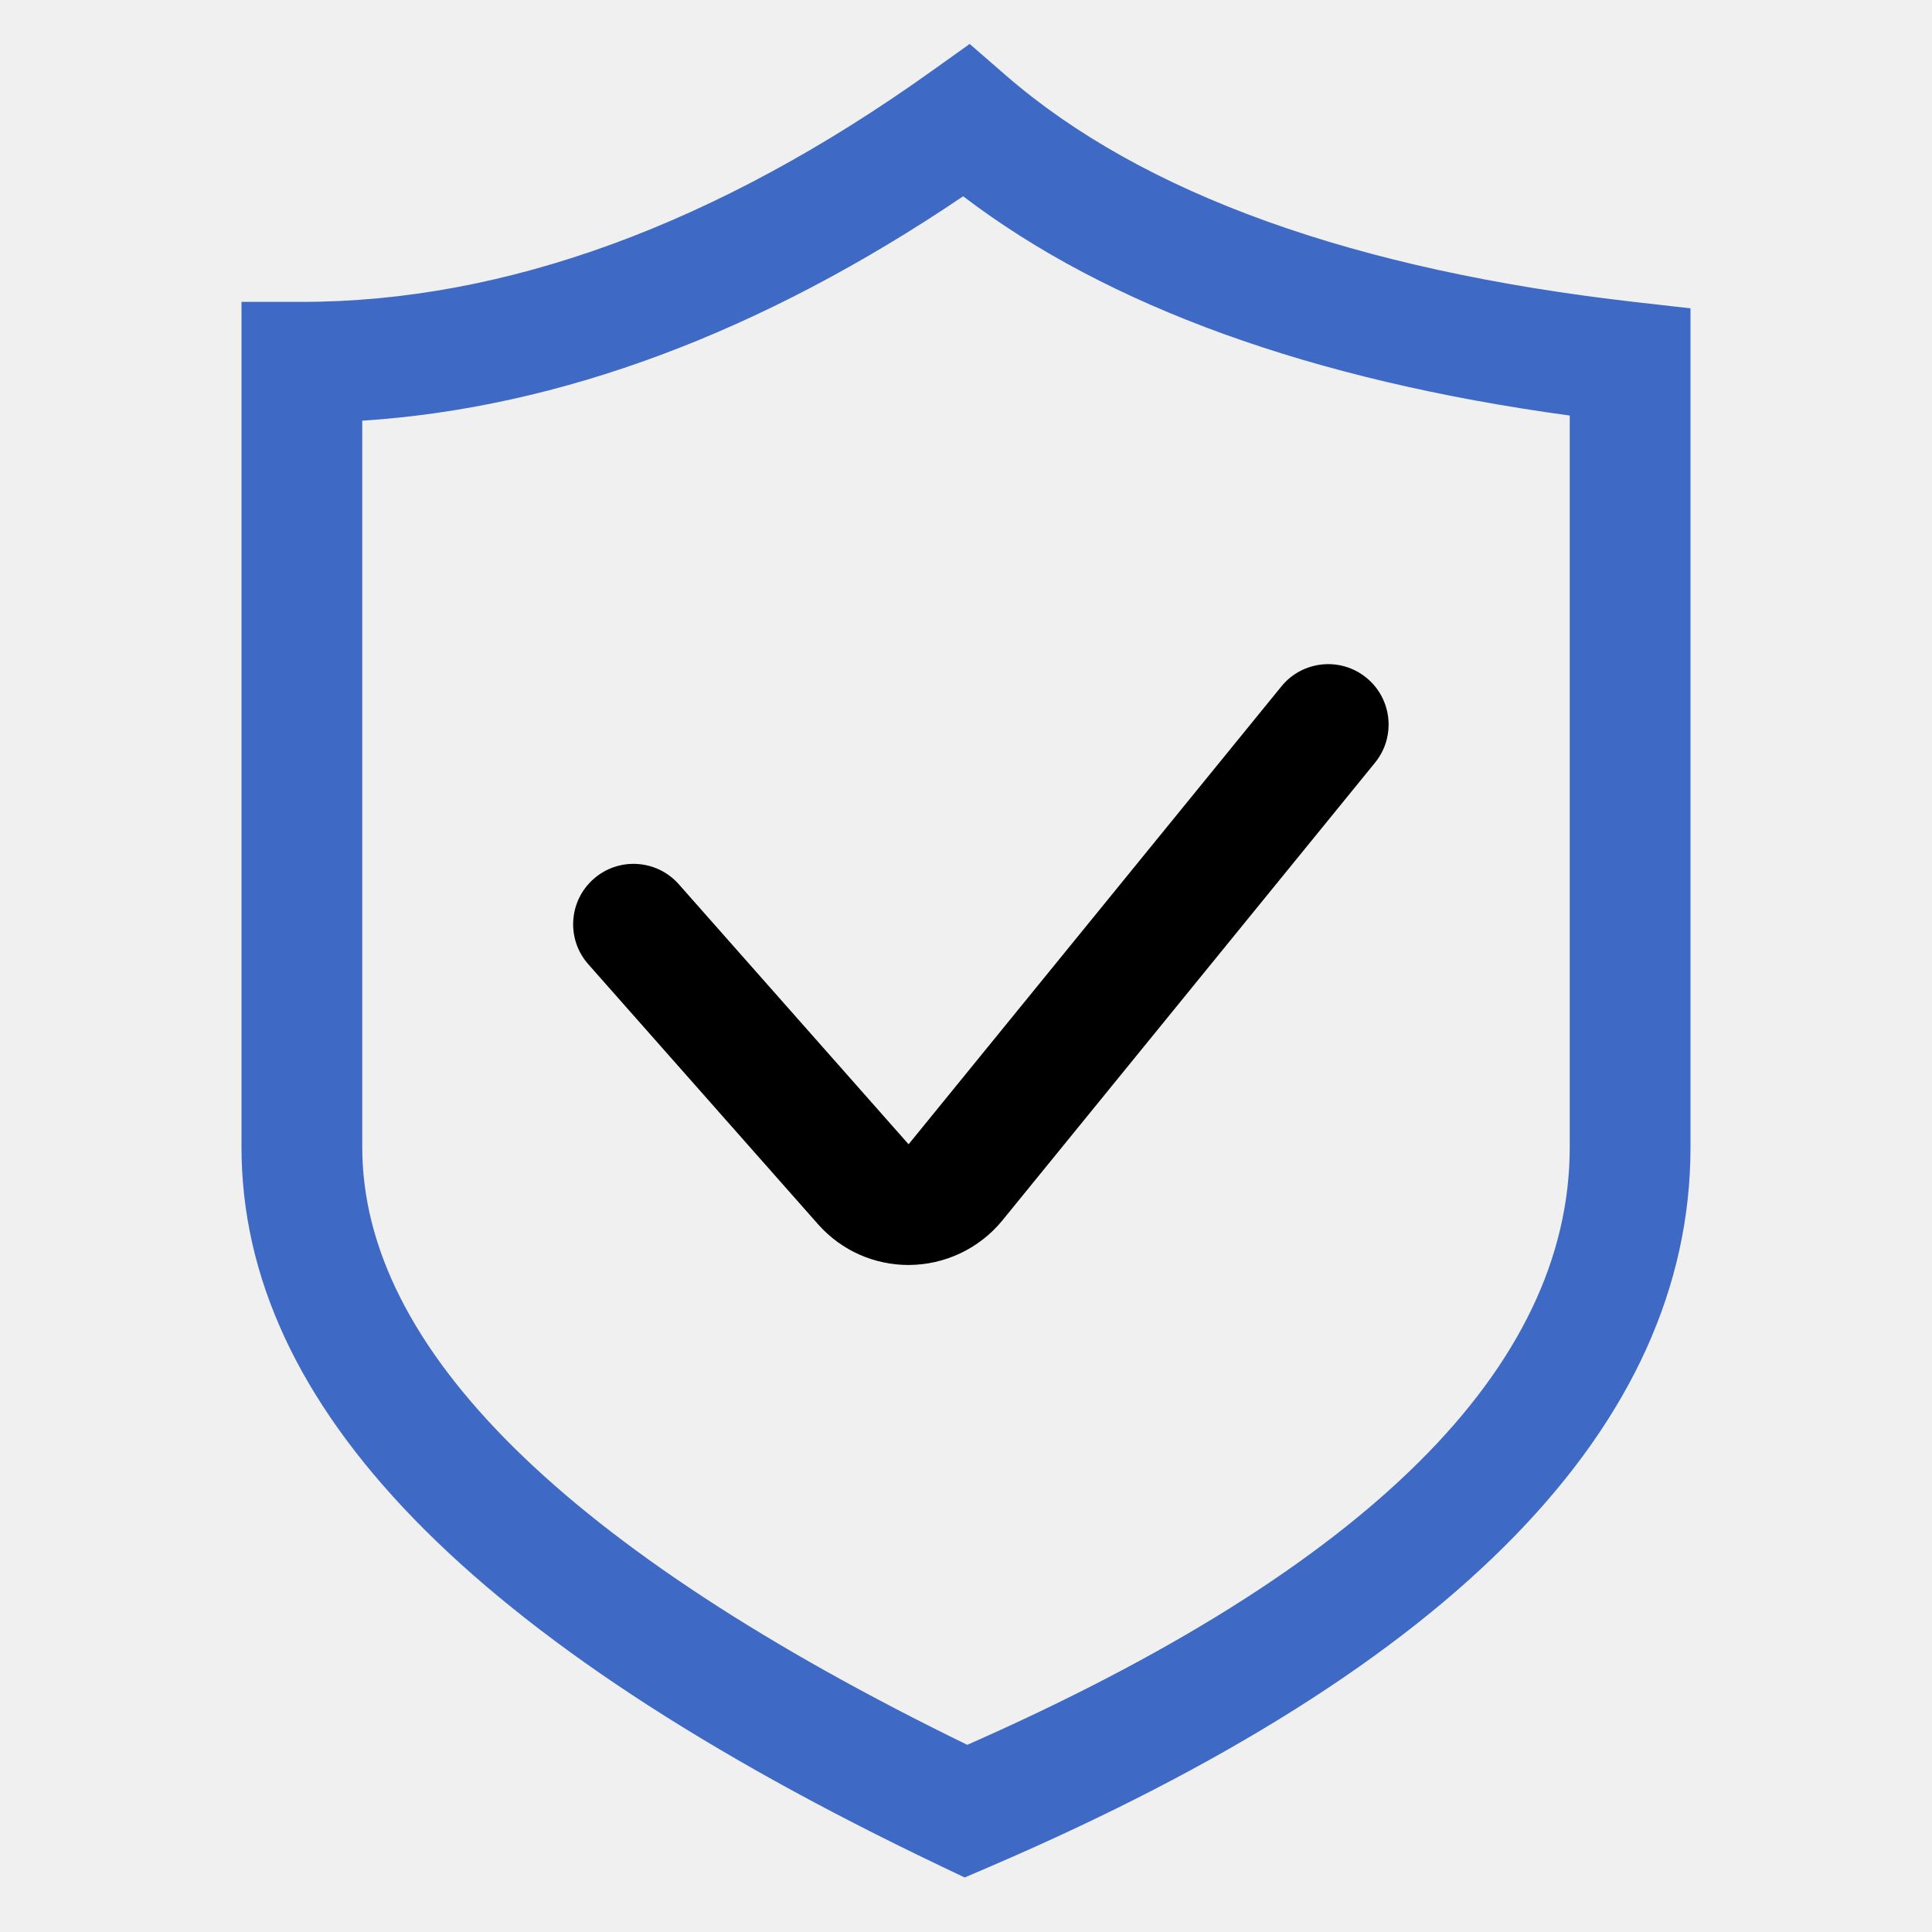
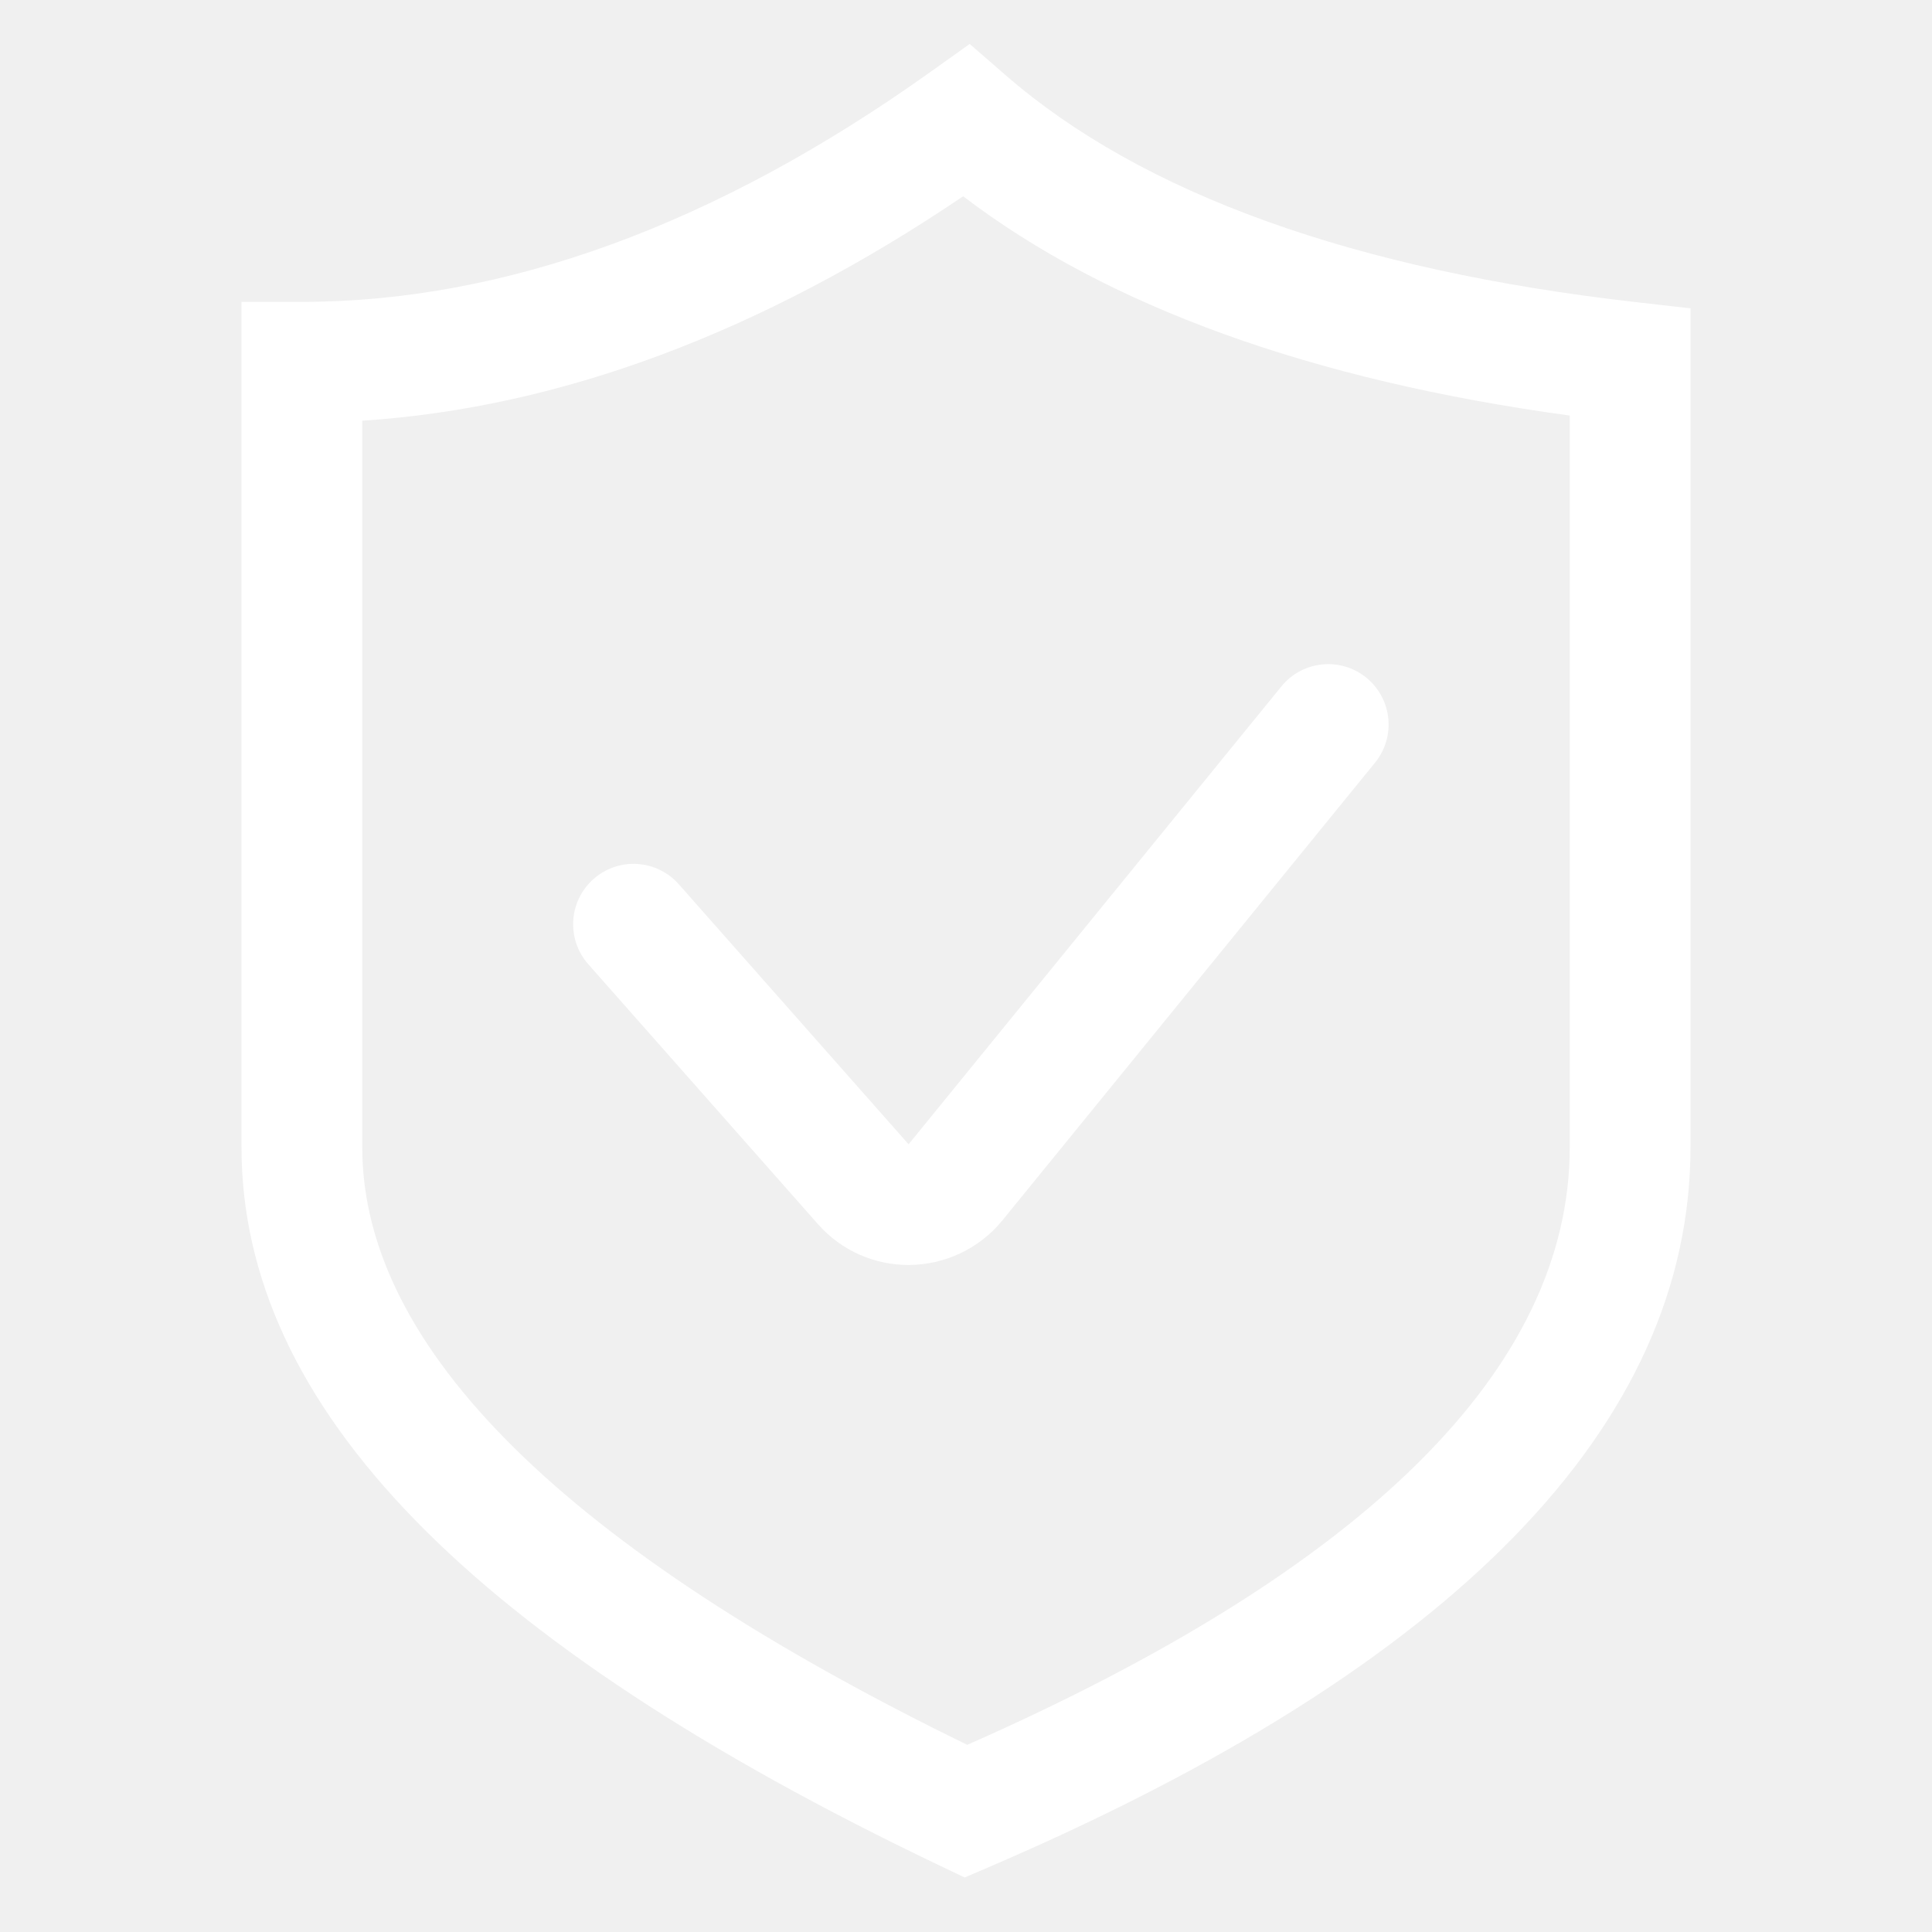
<svg xmlns="http://www.w3.org/2000/svg" t="1562571889030" class="icon" viewBox="0 0 1024 1024" version="1.1" p-id="1678" width="200" height="200">
  <defs>
    <style type="text/css" />
  </defs>
-   <path fill="#3e69c5" d="M867.584 160.192c-149.632-16.928-262.208-57.408-334.592-120.352l-19.04-16.544-20.544 14.656C379.968 118.944 267.776 160 160 160H128v448c0 137.344 121.088 261.92 370.208 380.864l13.088 6.24 13.344-5.728C771.072 883.52 896 755.232 896 608V163.424l-28.416-3.232zM832 608c0 116.8-107.392 223.36-319.328 316.8C299.872 821.024 192 714.464 192 608V222.976c104.672-6.784 211.584-46.688 318.496-118.944C587.232 162.528 695.168 201.536 832 220.256V608z" p-id="1679" />
-   <path d="M359.776 468.672a32 32 0 1 0-47.968 42.4l121.792 137.824c12.608 14.24 30.176 21.568 47.904 21.568a64.384 64.384 0 0 0 49.696-23.52l197.6-242.72a32 32 0 0 0-49.632-40.416l-197.6 242.688-121.792-137.824z" p-id="1680" />
+   <path fill="#fff" d="M867.584 160.192c-149.632-16.928-262.208-57.408-334.592-120.352l-19.04-16.544-20.544 14.656C379.968 118.944 267.776 160 160 160H128v448c0 137.344 121.088 261.92 370.208 380.864l13.088 6.24 13.344-5.728C771.072 883.52 896 755.232 896 608V163.424l-28.416-3.232zM832 608c0 116.8-107.392 223.36-319.328 316.8C299.872 821.024 192 714.464 192 608V222.976c104.672-6.784 211.584-46.688 318.496-118.944C587.232 162.528 695.168 201.536 832 220.256V608z" p-id="1679" />
+   <path d="M359.776 468.672a32 32 0 1 0-47.968 42.4l121.792 137.824c12.608 14.24 30.176 21.568 47.904 21.568a64.384 64.384 0 0 0 49.696-23.52l197.6-242.72a32 32 0 0 0-49.632-40.416l-197.6 242.688-121.792-137.824z" fill="#fff" p-id="1680" />
</svg>
